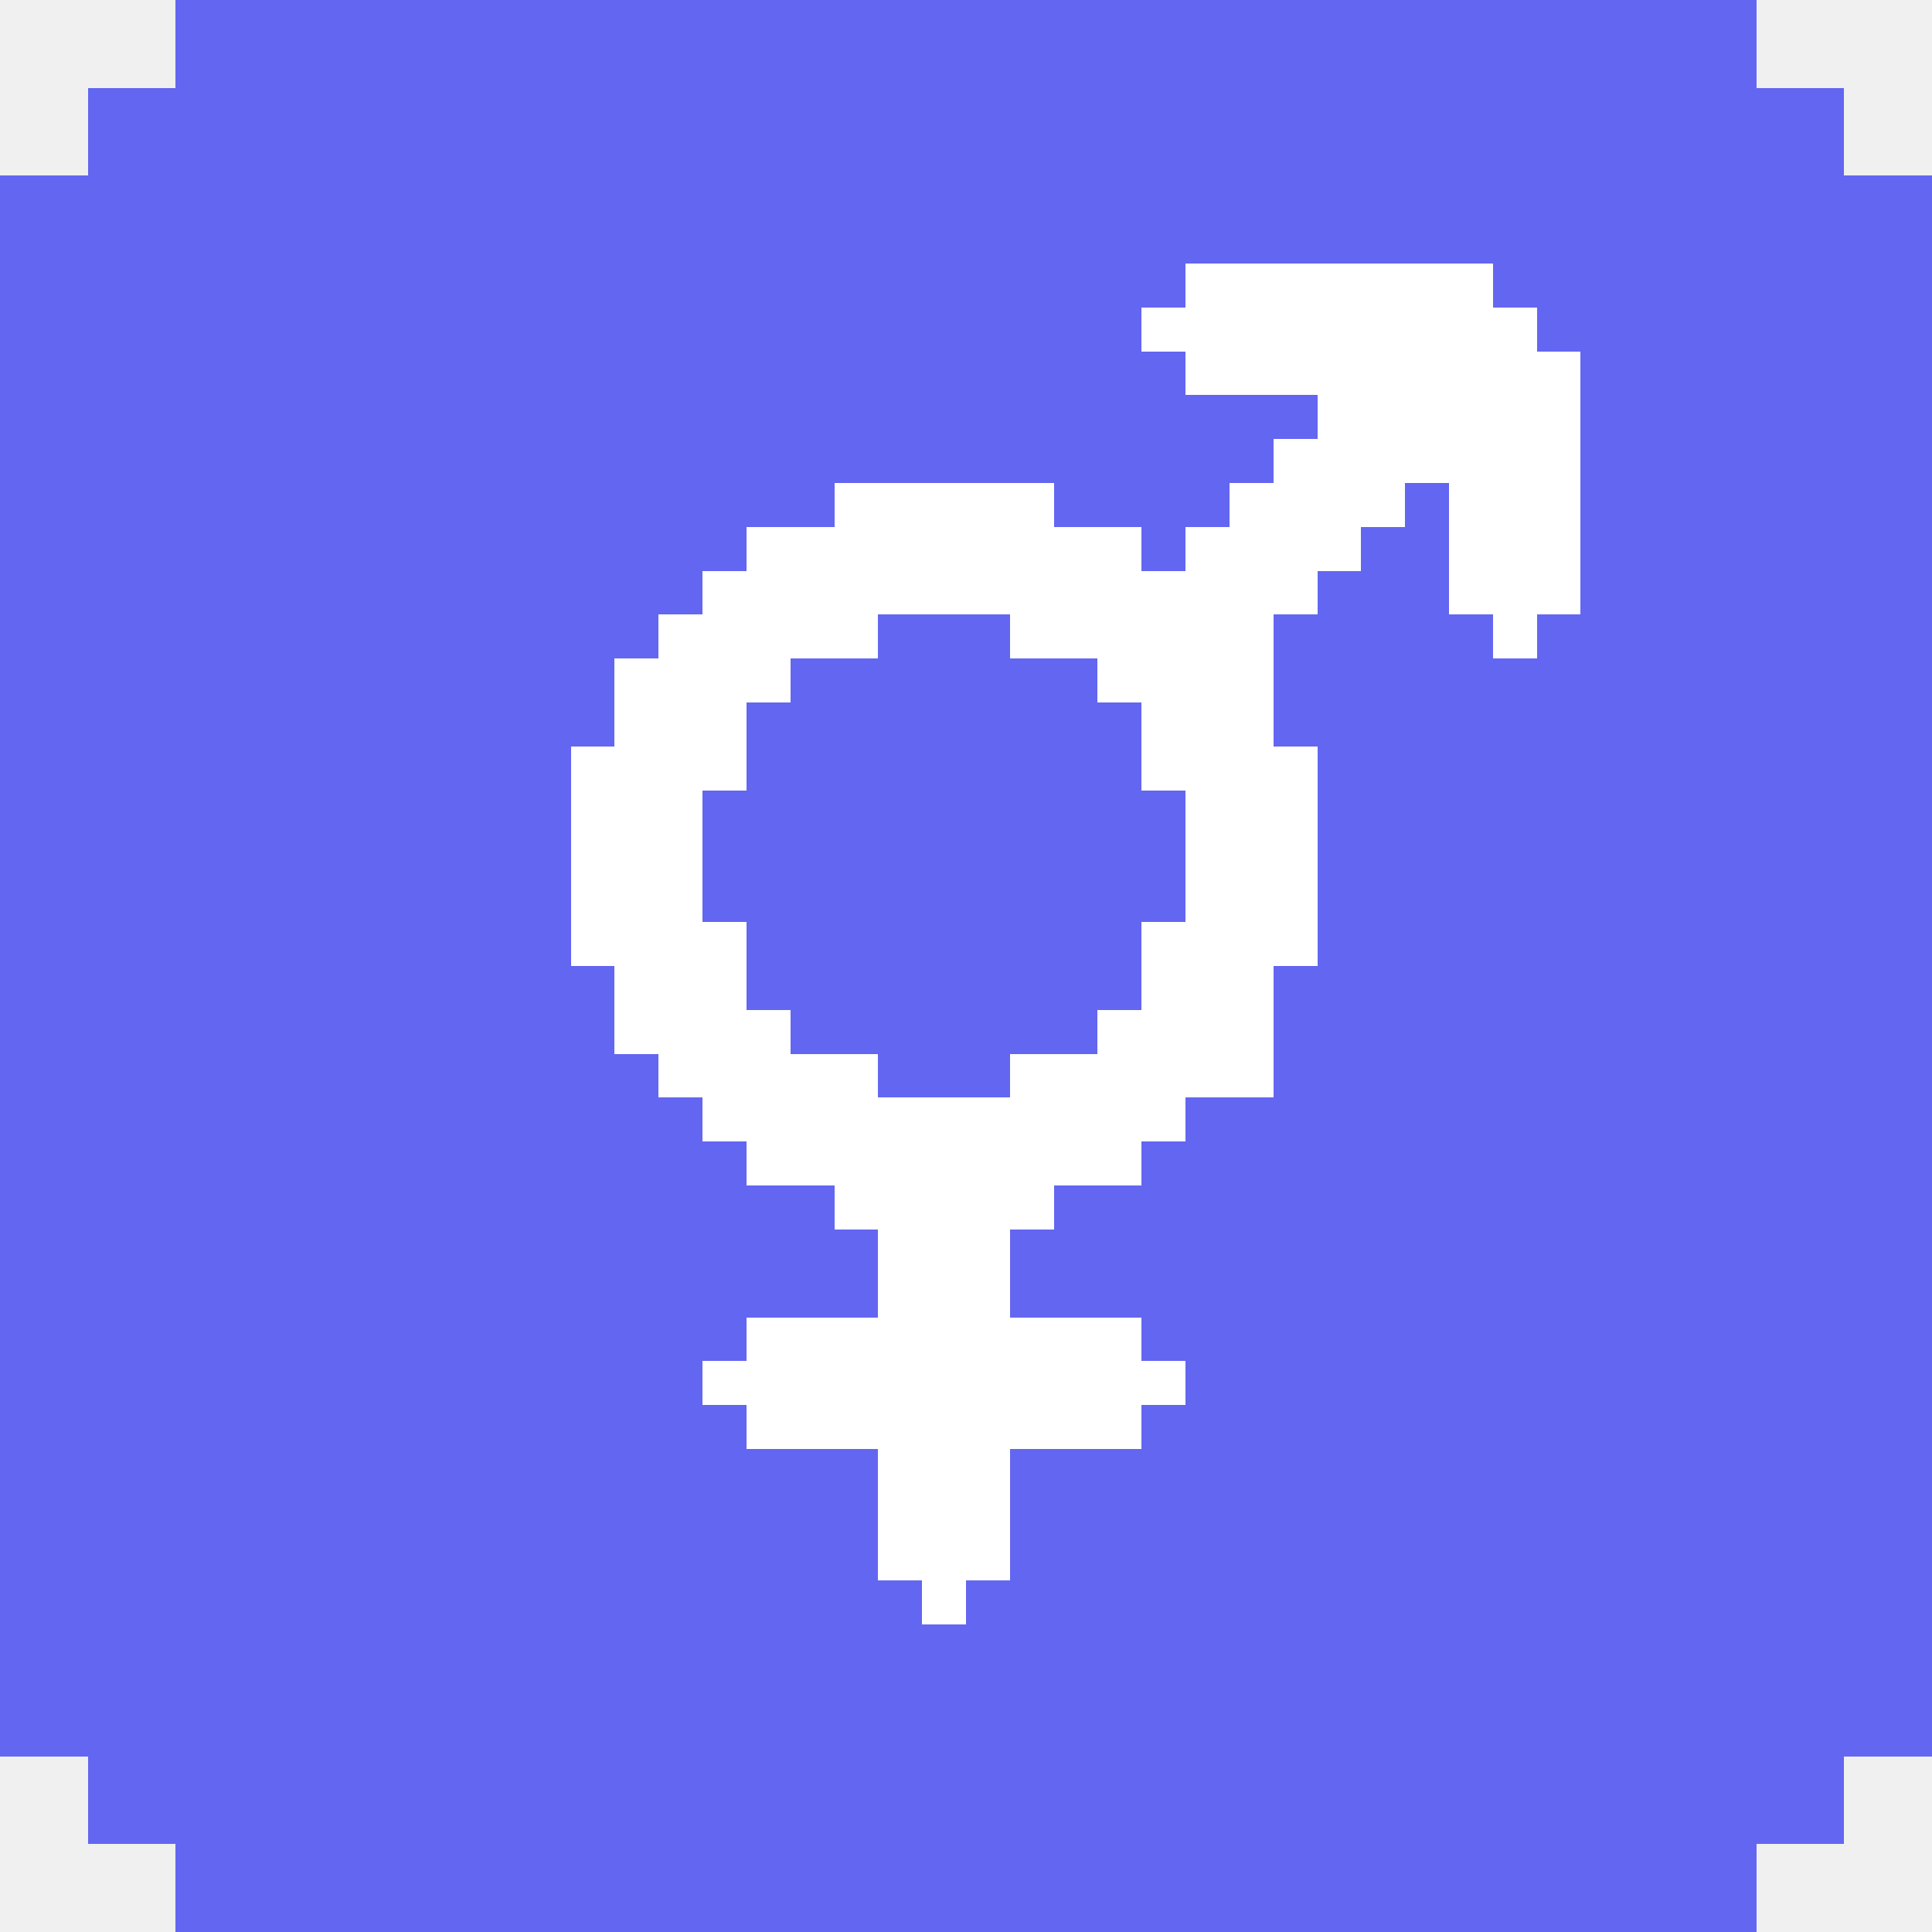
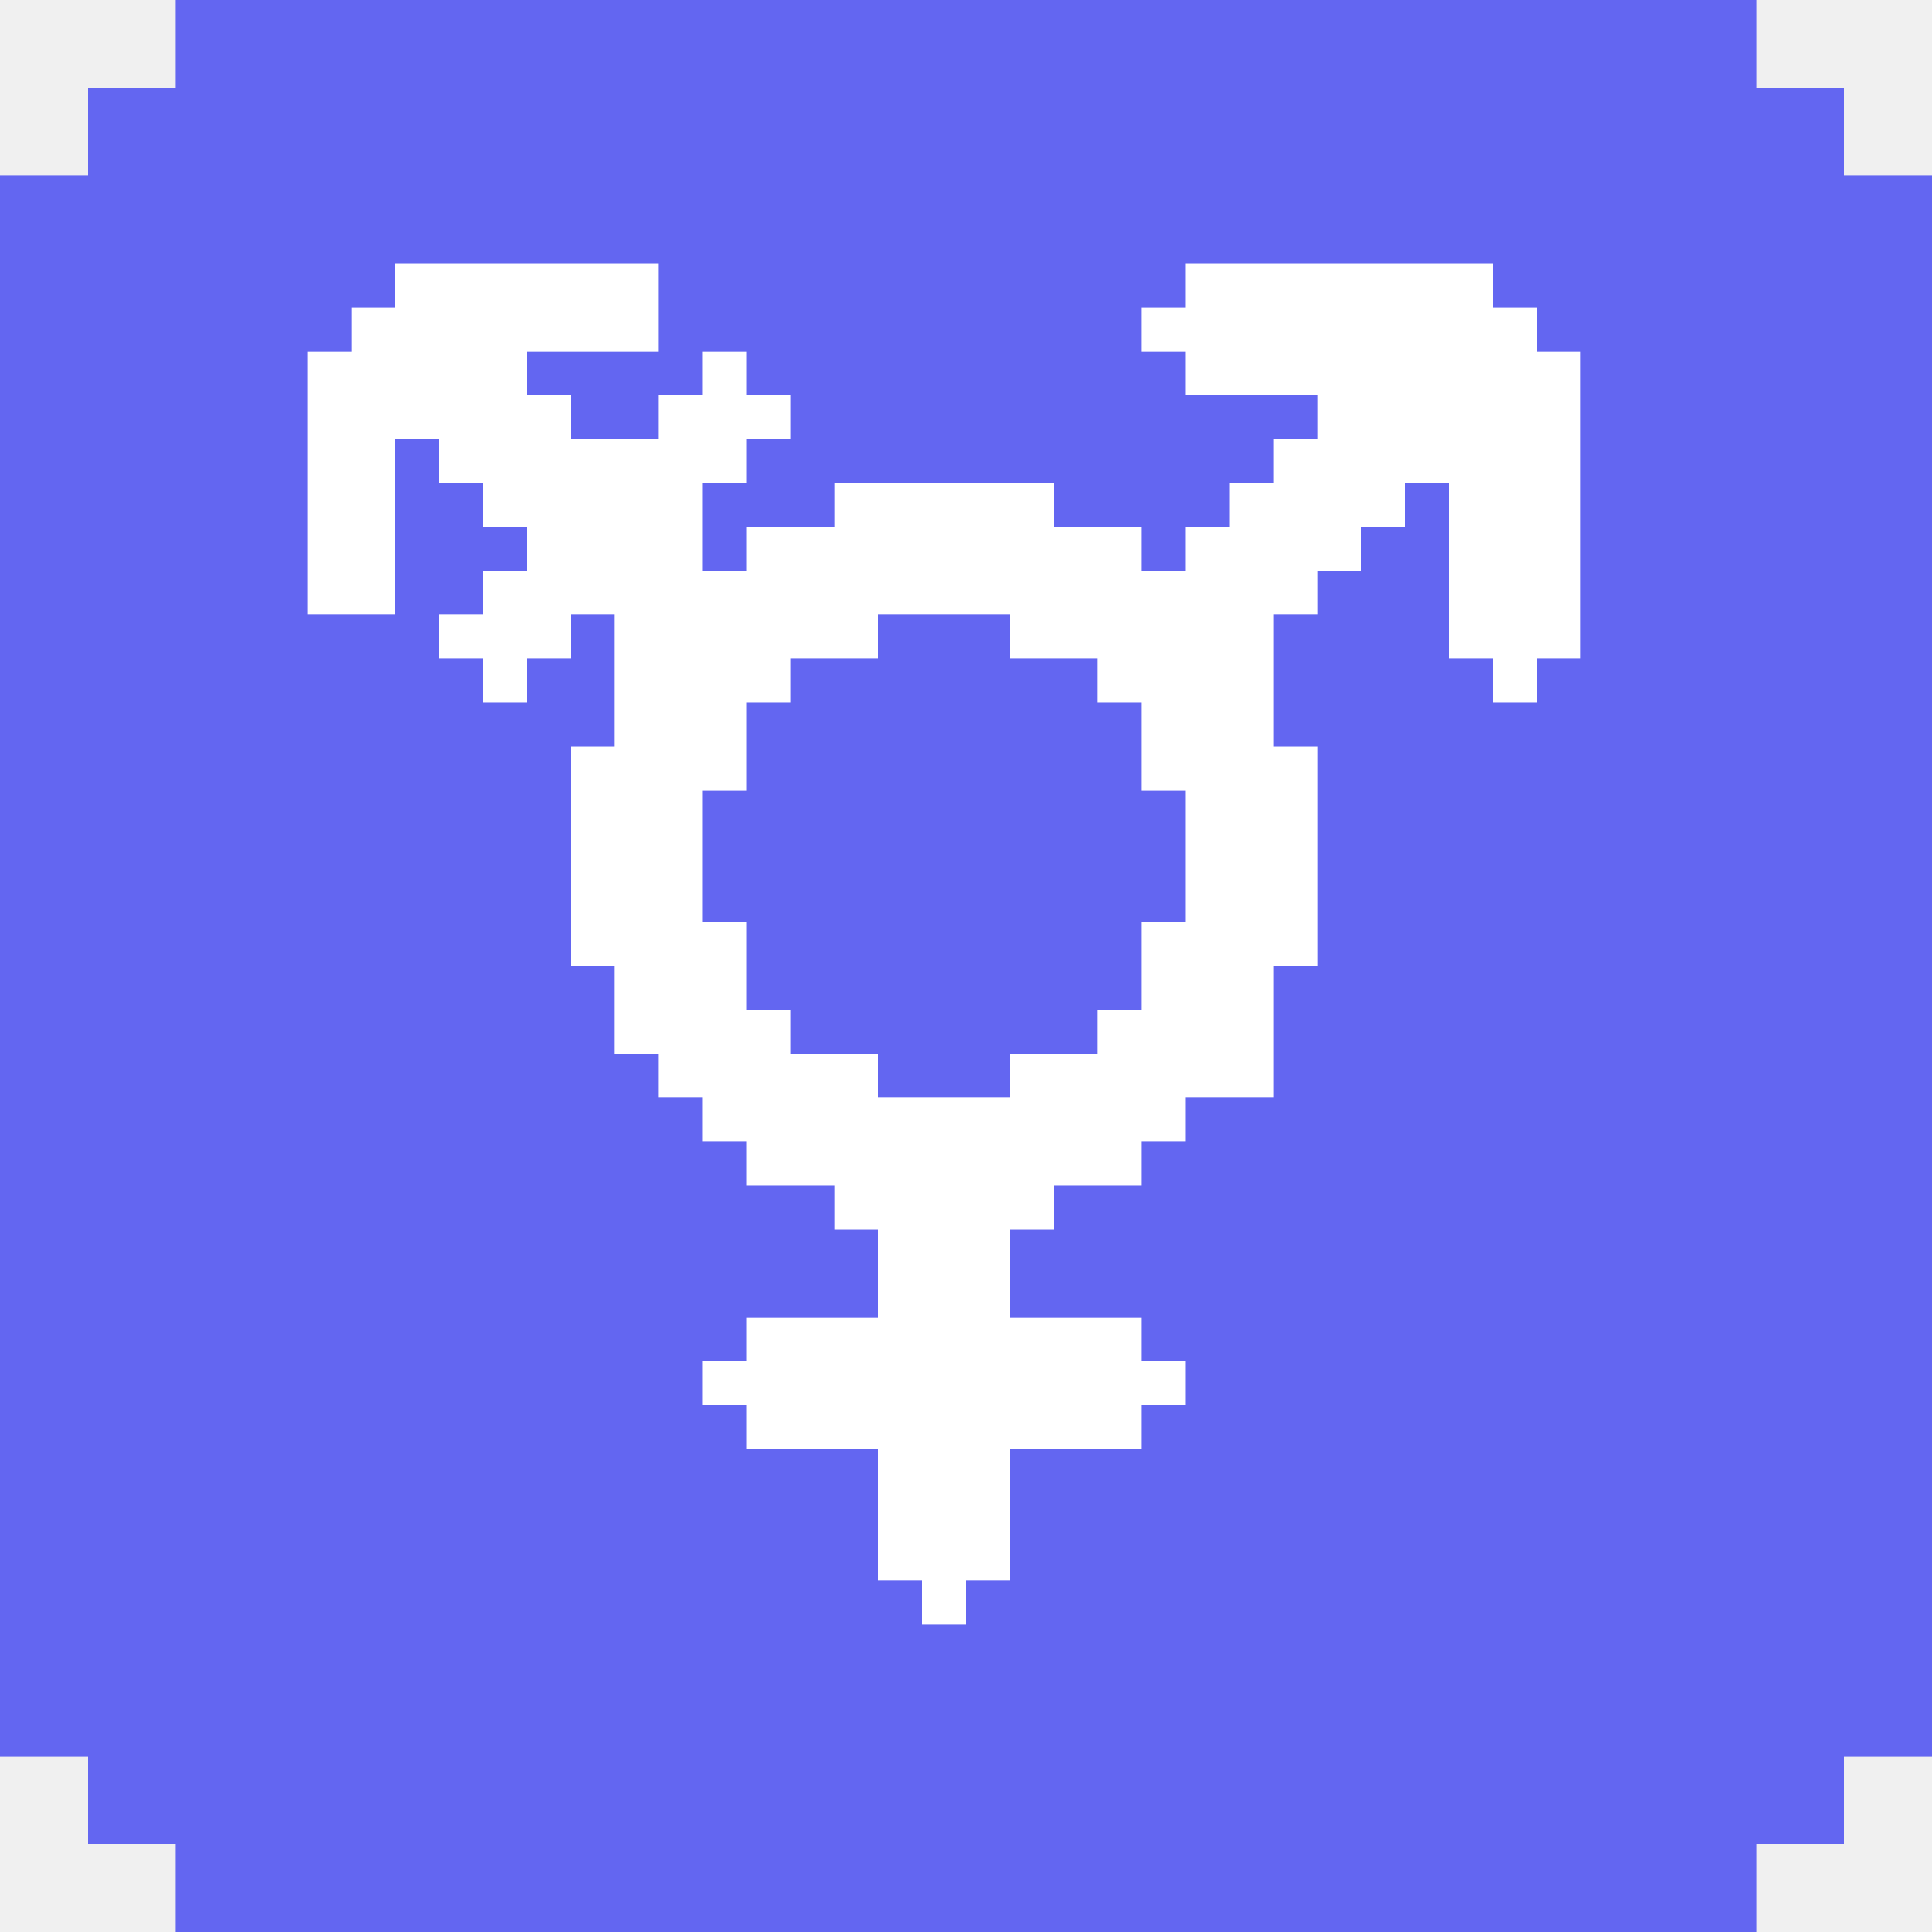
<svg xmlns="http://www.w3.org/2000/svg" version="1.1" width="44" height="44" shape-rendering="crispEdges">
  <rect x="4" y="0" width="36" height="6" fill="#6366F1" />
  <rect x="2" y="2" width="2" height="40" fill="#6366F1" />
  <rect x="40" y="2" width="2" height="40" fill="#6366F1" />
  <rect x="0" y="4" width="2" height="36" fill="#6366F1" />
  <rect x="42" y="4" width="2" height="36" fill="#6366F1" />
-   <rect x="4" y="6" width="23" height="1" fill="#6366F1" />
+   <rect x="4" y="6" width="5" height="1" fill="#6366F1" />
+   <rect x="9" y="6" width="6" height="2" fill="#FFFFFF" />
+   <rect x="15" y="6" width="12" height="1" fill="#6366F1" />
  <rect x="27" y="6" width="7" height="3" fill="#FFFFFF" />
  <rect x="34" y="6" width="6" height="1" fill="#6366F1" />
-   <rect x="4" y="7" width="22" height="4" fill="#6366F1" />
+   <rect x="4" y="7" width="4" height="1" fill="#6366F1" />
+   <rect x="8" y="7" width="1" height="7" fill="#FFFFFF" />
+   <rect x="15" y="7" width="11" height="1" fill="#6366F1" />
  <rect x="26" y="7" width="1" height="1" fill="#FFFFFF" />
-   <rect x="34" y="7" width="1" height="8" fill="#FFFFFF" />
+   <rect x="34" y="7" width="1" height="9" fill="#FFFFFF" />
  <rect x="35" y="7" width="5" height="1" fill="#6366F1" />
-   <rect x="26" y="8" width="1" height="5" fill="#6366F1" />
-   <rect x="35" y="8" width="1" height="6" fill="#FFFFFF" />
+   <rect x="4" y="8" width="3" height="36" fill="#6366F1" />
+   <rect x="7" y="8" width="1" height="6" fill="#FFFFFF" />
+   <rect x="9" y="8" width="3" height="2" fill="#FFFFFF" />
+   <rect x="12" y="8" width="4" height="1" fill="#6366F1" />
+   <rect x="16" y="8" width="1" height="3" fill="#FFFFFF" />
+   <rect x="17" y="8" width="10" height="1" fill="#6366F1" />
+   <rect x="35" y="8" width="1" height="7" fill="#FFFFFF" />
  <rect x="36" y="8" width="4" height="36" fill="#6366F1" />
-   <rect x="27" y="9" width="3" height="1" fill="#6366F1" />
+   <rect x="12" y="9" width="1" height="6" fill="#FFFFFF" />
+   <rect x="13" y="9" width="2" height="1" fill="#6366F1" />
+   <rect x="15" y="9" width="1" height="16" fill="#FFFFFF" />
+   <rect x="17" y="9" width="1" height="1" fill="#FFFFFF" />
+   <rect x="18" y="9" width="12" height="1" fill="#6366F1" />
  <rect x="30" y="9" width="4" height="2" fill="#FFFFFF" />
-   <rect x="27" y="10" width="2" height="1" fill="#6366F1" />
+   <rect x="9" y="10" width="1" height="34" fill="#6366F1" />
+   <rect x="10" y="10" width="2" height="1" fill="#FFFFFF" />
+   <rect x="13" y="10" width="2" height="4" fill="#FFFFFF" />
+   <rect x="17" y="10" width="12" height="1" fill="#6366F1" />
  <rect x="29" y="10" width="1" height="4" fill="#FFFFFF" />
-   <rect x="4" y="11" width="15" height="1" fill="#6366F1" />
+   <rect x="10" y="11" width="1" height="3" fill="#6366F1" />
+   <rect x="11" y="11" width="1" height="1" fill="#FFFFFF" />
+   <rect x="16" y="11" width="3" height="1" fill="#6366F1" />
  <rect x="19" y="11" width="5" height="3" fill="#FFFFFF" />
-   <rect x="24" y="11" width="2" height="1" fill="#6366F1" />
-   <rect x="27" y="11" width="1" height="1" fill="#6366F1" />
+   <rect x="24" y="11" width="4" height="1" fill="#6366F1" />
  <rect x="28" y="11" width="1" height="14" fill="#FFFFFF" />
  <rect x="30" y="11" width="2" height="1" fill="#FFFFFF" />
  <rect x="32" y="11" width="1" height="33" fill="#6366F1" />
-   <rect x="33" y="11" width="1" height="3" fill="#FFFFFF" />
-   <rect x="4" y="12" width="13" height="1" fill="#6366F1" />
+   <rect x="33" y="11" width="1" height="4" fill="#FFFFFF" />
+   <rect x="11" y="12" width="1" height="1" fill="#6366F1" />
+   <rect x="16" y="12" width="1" height="1" fill="#6366F1" />
  <rect x="17" y="12" width="2" height="3" fill="#FFFFFF" />
  <rect x="24" y="12" width="2" height="3" fill="#FFFFFF" />
+   <rect x="26" y="12" width="1" height="1" fill="#6366F1" />
  <rect x="27" y="12" width="1" height="13" fill="#FFFFFF" />
  <rect x="30" y="12" width="1" height="1" fill="#FFFFFF" />
  <rect x="31" y="12" width="1" height="32" fill="#6366F1" />
-   <rect x="4" y="13" width="12" height="1" fill="#6366F1" />
+   <rect x="11" y="13" width="1" height="3" fill="#FFFFFF" />
  <rect x="16" y="13" width="1" height="5" fill="#FFFFFF" />
  <rect x="26" y="13" width="1" height="5" fill="#FFFFFF" />
  <rect x="30" y="13" width="1" height="31" fill="#6366F1" />
-   <rect x="4" y="14" width="11" height="1" fill="#6366F1" />
-   <rect x="15" y="14" width="1" height="11" fill="#FFFFFF" />
+   <rect x="7" y="14" width="2" height="30" fill="#6366F1" />
+   <rect x="10" y="14" width="1" height="1" fill="#FFFFFF" />
+   <rect x="13" y="14" width="1" height="3" fill="#6366F1" />
+   <rect x="14" y="14" width="1" height="10" fill="#FFFFFF" />
  <rect x="19" y="14" width="1" height="1" fill="#FFFFFF" />
  <rect x="20" y="14" width="3" height="11" fill="#6366F1" />
  <rect x="23" y="14" width="1" height="1" fill="#FFFFFF" />
  <rect x="29" y="14" width="1" height="3" fill="#6366F1" />
-   <rect x="33" y="14" width="1" height="30" fill="#6366F1" />
-   <rect x="35" y="14" width="1" height="30" fill="#6366F1" />
-   <rect x="4" y="15" width="10" height="2" fill="#6366F1" />
-   <rect x="14" y="15" width="1" height="9" fill="#FFFFFF" />
+   <rect x="10" y="15" width="1" height="29" fill="#6366F1" />
+   <rect x="12" y="15" width="1" height="29" fill="#6366F1" />
  <rect x="17" y="15" width="1" height="1" fill="#FFFFFF" />
  <rect x="18" y="15" width="2" height="9" fill="#6366F1" />
  <rect x="23" y="15" width="2" height="9" fill="#6366F1" />
  <rect x="25" y="15" width="1" height="1" fill="#FFFFFF" />
-   <rect x="34" y="15" width="1" height="29" fill="#6366F1" />
+   <rect x="33" y="15" width="1" height="29" fill="#6366F1" />
+   <rect x="35" y="15" width="1" height="29" fill="#6366F1" />
+   <rect x="11" y="16" width="1" height="28" fill="#6366F1" />
  <rect x="17" y="16" width="1" height="7" fill="#6366F1" />
  <rect x="25" y="16" width="1" height="7" fill="#6366F1" />
-   <rect x="4" y="17" width="9" height="27" fill="#6366F1" />
+   <rect x="34" y="16" width="1" height="28" fill="#6366F1" />
  <rect x="13" y="17" width="1" height="5" fill="#FFFFFF" />
  <rect x="29" y="17" width="1" height="5" fill="#FFFFFF" />
  <rect x="16" y="18" width="1" height="3" fill="#6366F1" />
  <rect x="26" y="18" width="1" height="3" fill="#6366F1" />
  <rect x="16" y="21" width="1" height="5" fill="#FFFFFF" />
  <rect x="26" y="21" width="1" height="5" fill="#FFFFFF" />
  <rect x="13" y="22" width="1" height="22" fill="#6366F1" />
  <rect x="29" y="22" width="1" height="22" fill="#6366F1" />
  <rect x="17" y="23" width="1" height="4" fill="#FFFFFF" />
  <rect x="25" y="23" width="1" height="4" fill="#FFFFFF" />
  <rect x="14" y="24" width="1" height="20" fill="#6366F1" />
  <rect x="18" y="24" width="2" height="3" fill="#FFFFFF" />
  <rect x="23" y="24" width="2" height="3" fill="#FFFFFF" />
  <rect x="15" y="25" width="1" height="19" fill="#6366F1" />
  <rect x="20" y="25" width="3" height="11" fill="#FFFFFF" />
  <rect x="27" y="25" width="2" height="19" fill="#6366F1" />
  <rect x="16" y="26" width="1" height="5" fill="#6366F1" />
  <rect x="26" y="26" width="1" height="5" fill="#6366F1" />
  <rect x="17" y="27" width="2" height="3" fill="#6366F1" />
  <rect x="19" y="27" width="1" height="1" fill="#FFFFFF" />
  <rect x="23" y="27" width="1" height="1" fill="#FFFFFF" />
  <rect x="24" y="27" width="2" height="3" fill="#6366F1" />
  <rect x="19" y="28" width="1" height="2" fill="#6366F1" />
  <rect x="23" y="28" width="1" height="2" fill="#6366F1" />
  <rect x="17" y="30" width="3" height="3" fill="#FFFFFF" />
  <rect x="23" y="30" width="3" height="3" fill="#FFFFFF" />
  <rect x="16" y="31" width="1" height="1" fill="#FFFFFF" />
  <rect x="26" y="31" width="1" height="1" fill="#FFFFFF" />
  <rect x="16" y="32" width="1" height="12" fill="#6366F1" />
  <rect x="26" y="32" width="1" height="12" fill="#6366F1" />
  <rect x="17" y="33" width="3" height="11" fill="#6366F1" />
  <rect x="23" y="33" width="3" height="11" fill="#6366F1" />
  <rect x="20" y="36" width="1" height="8" fill="#6366F1" />
  <rect x="21" y="36" width="1" height="1" fill="#FFFFFF" />
  <rect x="22" y="36" width="1" height="8" fill="#6366F1" />
  <rect x="21" y="37" width="1" height="7" fill="#6366F1" />
</svg>
